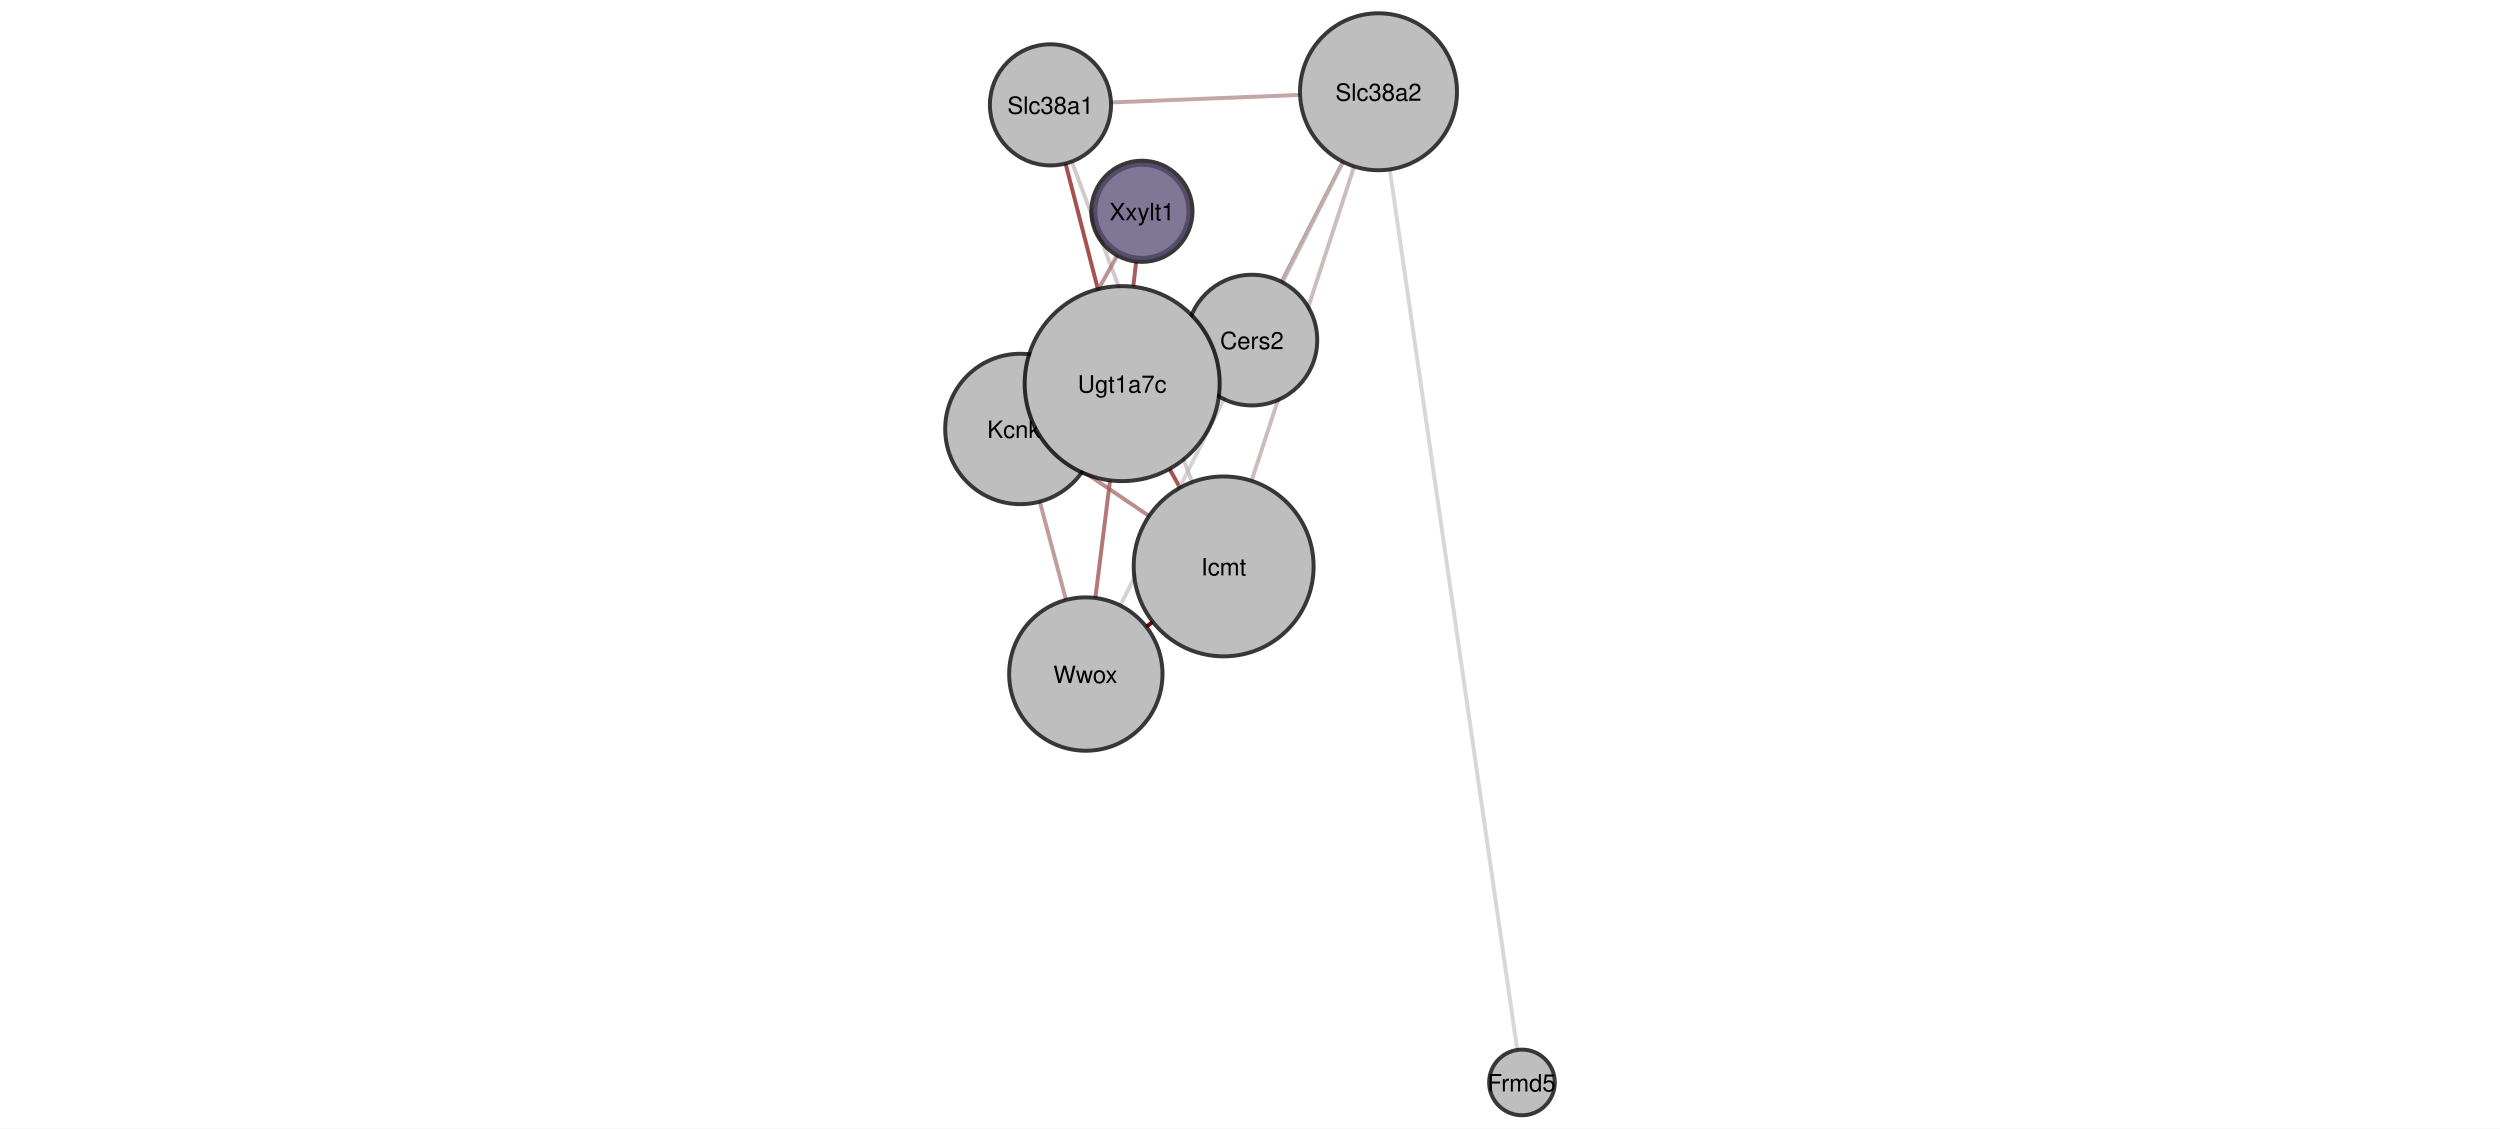
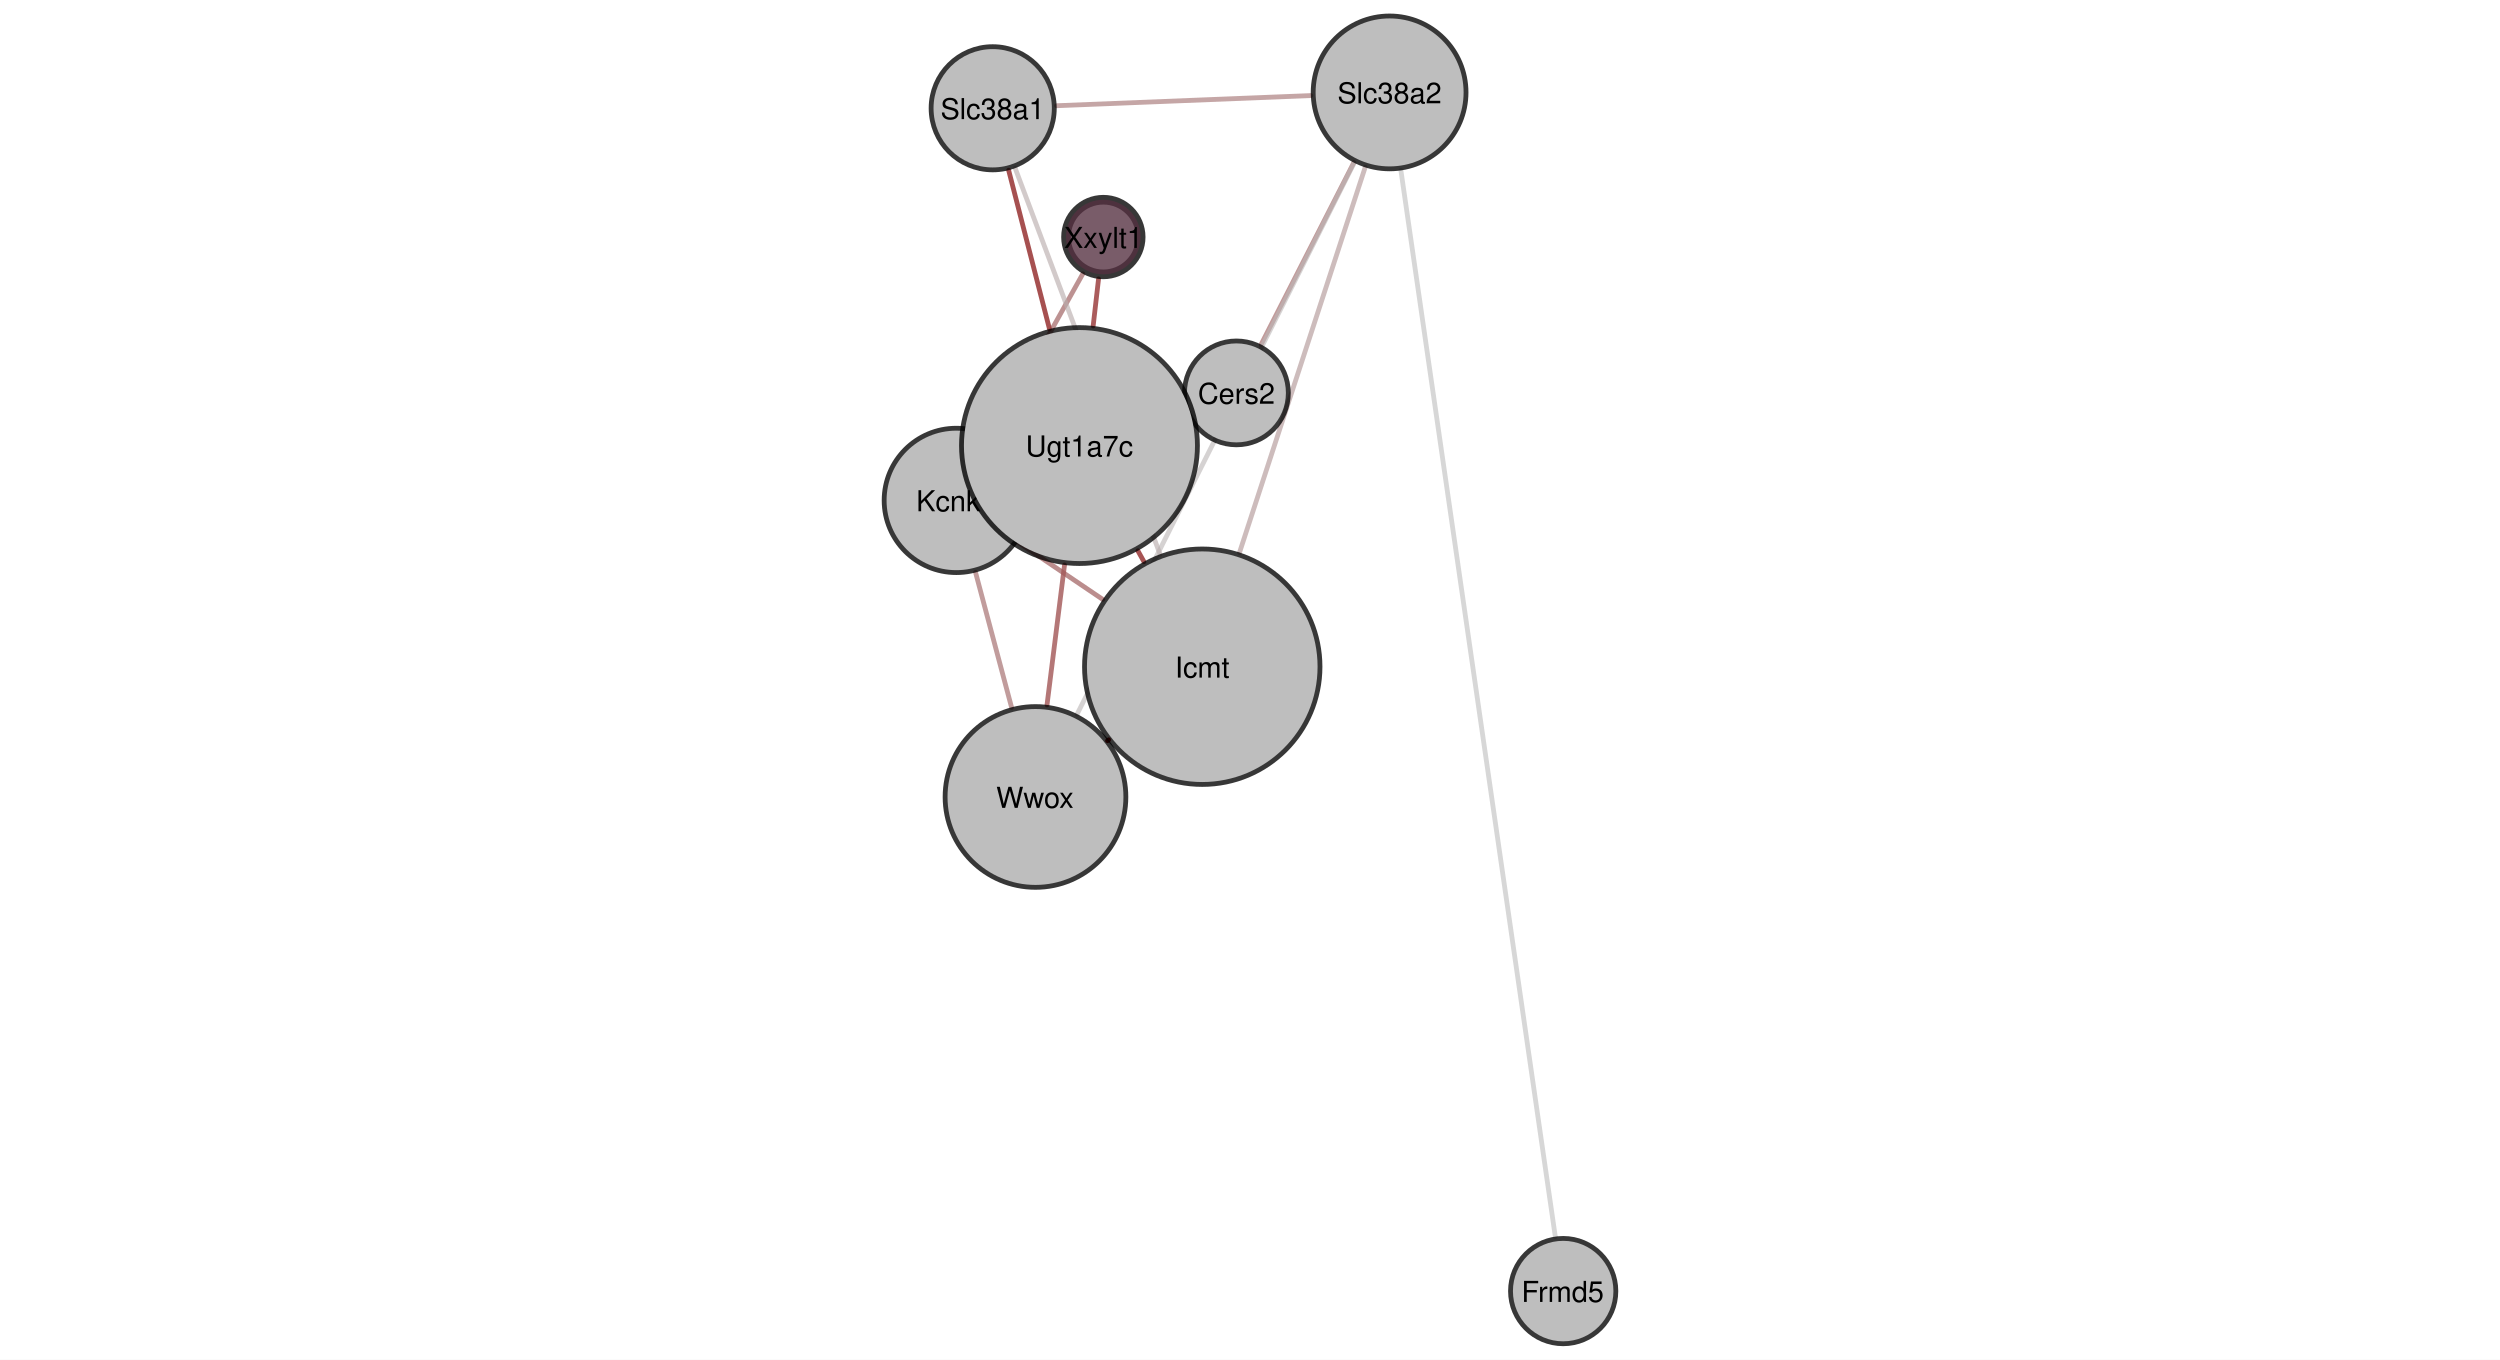
- <svg xmlns="http://www.w3.org/2000/svg" version="1.1" baseProfile="full" x="0px" y="0px" width="1513px" height="683px" viewBox="0 0 1513 683">
+ <svg xmlns="http://www.w3.org/2000/svg" version="1.1" baseProfile="full" x="0px" y="0px" width="877px" height="477px" viewBox="0 0 877 477">
  <g stroke-linejoin="miter" stroke-dashoffset="0" stroke-dasharray="none" stroke-width="1" stroke-miterlimit="10" stroke-linecap="square">
    <g fill-opacity="1" fill-rule="nonzero" stroke="none" fill="#ffffff">
-       <path d="M 0 0 L 1513 0 L 1513 683 L 0 683 L 0 0 z" />
-     </g>
-     <g transform="matrix(1.204102, 0, 0, 1.204102, 726.0262, 261.1444)">
+       <path d="M 0 0 L 877 0 L 877 477 L 0 477 L 0 0 z" />
+     </g>
+     <g transform="matrix(0.8444693, 0, 0, 0.8444693, 411.5578, 176.6225)">
+       <g stroke-linejoin="round" stroke-width="2" stroke-linecap="round" fill="none" stroke-opacity="0.608" stroke="#bebebe">
+         <path d="M 94.59 -138.357 L 158.725 304.538" />
+       </g>
+     </g>
+     <g transform="matrix(0.8444693, 0, 0, 0.8444693, 411.5578, 176.6225)">
+       <g stroke-linejoin="round" stroke-width="2" stroke-linecap="round" fill="none" stroke-opacity="0.678" stroke="#b59c9c">
+         <path d="M 27.549 20.363 L 79.743 -139.633" />
+       </g>
+     </g>
+     <g transform="matrix(0.8444693, 0, 0, 0.8444693, 411.5578, 176.6225)">
+       <g stroke-linejoin="round" stroke-width="2" stroke-linecap="round" fill="none" stroke-opacity="0.749" stroke="#ac7979">
+         <path d="M 36.51 -66.044 L 75.026 -141.591" />
+       </g>
+     </g>
+     <g transform="matrix(0.8444693, 0, 0, 0.8444693, 411.5578, 176.6225)">
+       <g stroke-linejoin="round" stroke-width="2" stroke-linecap="round" fill="none" stroke-opacity="0.624" stroke="#bcb7b7">
+         <path d="M -39.899 87.477 L 75.193 -141.506" />
+       </g>
+     </g>
+     <g transform="matrix(0.8444693, 0, 0, 0.8444693, 411.5578, 176.6225)">
+       <g stroke-linejoin="round" stroke-width="2" stroke-linecap="round" fill="none" stroke-opacity="0.725" stroke="#af8585">
+         <path d="M -48.42 -165.236 L 57.181 -169.454" />
+       </g>
+     </g>
+     <g transform="matrix(0.8444693, 0, 0, 0.8444693, 411.5578, 176.6225)">
+       <g stroke-linejoin="round" stroke-width="2" stroke-linecap="round" fill="none" stroke-opacity="0.769" stroke="#a97171">
+         <path d="M -37.549 -95.4 L -74.991 -28.327" />
+       </g>
+     </g>
+     <g transform="matrix(0.8444693, 0, 0, 0.8444693, 411.5578, 176.6225)">
+       <g stroke-linejoin="round" stroke-width="2" stroke-linecap="round" fill="none" stroke-opacity="0.863" stroke="#9d4242">
+         <path d="M -33.249 -73.739 L -31.009 -93.294" />
+       </g>
+     </g>
+     <g transform="matrix(0.8444693, 0, 0, 0.8444693, 411.5578, 176.6225)">
+       <g stroke-linejoin="round" stroke-width="2" stroke-linecap="round" fill="none" stroke-opacity="0.882" stroke="#9a3939">
+         <path d="M -68.357 -138.432 L -51.393 -72.487" />
+       </g>
+     </g>
+     <g transform="matrix(0.8444693, 0, 0, 0.8444693, 411.5578, 176.6225)">
+       <g stroke-linejoin="round" stroke-width="2" stroke-linecap="round" fill="none" stroke-opacity="0.643" stroke="#b9adad">
+         <path d="M -5.461 21.084 L -65.641 -139.288" />
+       </g>
+     </g>
+     <g transform="matrix(0.8444693, 0, 0, 0.8444693, 411.5578, 176.6225)">
      <g stroke-linejoin="round" stroke-width="2" stroke-linecap="round" fill="none" stroke-opacity="1" stroke="#8b0000">
-         <path d="M -24.347 96.25 L -26.047 97.578" />
-       </g>
-     </g>
-     <g transform="matrix(1.204102, 0, 0, 1.204102, 726.0262, 261.1444)">
-       <g stroke-linejoin="round" stroke-width="2" stroke-linecap="round" fill="none" stroke-opacity="0.643" stroke="#b9adad">
-         <path d="M -4.163 24.544 L -63.934 -134.739" />
-       </g>
-     </g>
-     <g transform="matrix(1.204102, 0, 0, 1.204102, 726.0262, 261.1444)">
-       <g stroke-linejoin="round" stroke-width="2" stroke-linecap="round" fill="none" stroke-opacity="0.678" stroke="#b59c9c">
-         <path d="M 26.403 23.877 L 77.354 -132.31" />
-       </g>
-     </g>
-     <g transform="matrix(1.204102, 0, 0, 1.204102, 726.0262, 261.1444)">
+         <path d="M -27.26 98.525 L -26.832 98.191" />
+       </g>
+     </g>
+     <g transform="matrix(0.8444693, 0, 0, 0.8444693, 411.5578, 176.6225)">
      <g stroke-linejoin="round" stroke-width="2" stroke-linecap="round" fill="none" stroke-opacity="0.878" stroke="#9b3b3b">
-         <path d="M -10.359 27.408 L -14.666 19.651" />
-       </g>
-     </g>
-     <g transform="matrix(1.204102, 0, 0, 1.204102, 726.0262, 261.1444)">
+         <path d="M -12.153 24.177 L -14.666 19.651" />
+       </g>
+     </g>
+     <g transform="matrix(0.8444693, 0, 0, 0.8444693, 411.5578, 176.6225)">
      <g stroke-linejoin="round" stroke-width="2" stroke-linecap="round" fill="none" stroke-opacity="0.776" stroke="#a86c6c">
-         <path d="M -26.207 41.923 L -57.954 20.454" />
-       </g>
-     </g>
-     <g transform="matrix(1.204102, 0, 0, 1.204102, 726.0262, 261.1444)">
-       <g stroke-linejoin="round" stroke-width="2" stroke-linecap="round" fill="none" stroke-opacity="0.749" stroke="#ac7979">
-         <path d="M 41.629 -76.085 L 71.527 -134.728" />
-       </g>
-     </g>
-     <g transform="matrix(1.204102, 0, 0, 1.204102, 726.0262, 261.1444)">
+         <path d="M -29.268 39.852 L -64.43 16.075" />
+       </g>
+     </g>
+     <g transform="matrix(0.8444693, 0, 0, 0.8444693, 411.5578, 176.6225)">
+       <g stroke-linejoin="round" stroke-width="2" stroke-linecap="round" fill="none" stroke-opacity="0.816" stroke="#a35858">
+         <path d="M -52.421 83.671 L -45.146 25.549" />
+       </g>
+     </g>
+     <g transform="matrix(0.8444693, 0, 0, 0.8444693, 411.5578, 176.6225)">
+       <g stroke-linejoin="round" stroke-width="2" stroke-linecap="round" fill="none" stroke-opacity="0.745" stroke="#ac7b7b">
+         <path d="M -67.147 84.676 L -82.102 28.652" />
+       </g>
+     </g>
+     <g transform="matrix(0.8444693, 0, 0, 0.8444693, 411.5578, 176.6225)">
      <g stroke-linejoin="round" stroke-width="2" stroke-linecap="round" fill="none" stroke-opacity="0.925" stroke="#952424">
-         <path d="M -5.818 -35.176 L 8.466 -39.969" />
-       </g>
-     </g>
-     <g transform="matrix(1.204102, 0, 0, 1.204102, 726.0262, 261.1444)">
+         <path d="M 4.867 -38.761 L 8.466 -39.969" />
+       </g>
+     </g>
+     <g transform="matrix(0.8444693, 0, 0, 0.8444693, 411.5578, 176.6225)">
      <g stroke-linejoin="round" stroke-width="2" stroke-linecap="round" fill="none" stroke-opacity="0.82" stroke="#a25757">
-         <path d="M -5.329 -33.814 L -53.872 -15.181" />
-       </g>
-     </g>
-     <g transform="matrix(1.204102, 0, 0, 1.204102, 726.0262, 261.1444)">
-       <g stroke-linejoin="round" stroke-width="2" stroke-linecap="round" fill="none" stroke-opacity="0.725" stroke="#af8585">
-         <path d="M -43.565 -165.43 L 49.484 -169.147" />
-       </g>
-     </g>
-     <g transform="matrix(1.204102, 0, 0, 1.204102, 726.0262, 261.1444)">
-       <g stroke-linejoin="round" stroke-width="2" stroke-linecap="round" fill="none" stroke-opacity="0.882" stroke="#9a3939">
-         <path d="M -67.147 -133.726 L -51.393 -72.487" />
-       </g>
-     </g>
-     <g transform="matrix(1.204102, 0, 0, 1.204102, 726.0262, 261.1444)">
-       <g stroke-linejoin="round" stroke-width="2" stroke-linecap="round" fill="none" stroke-opacity="0.769" stroke="#a97171">
-         <path d="M -41.902 -87.602 L -71.181 -35.153" />
-       </g>
-     </g>
-     <g transform="matrix(1.204102, 0, 0, 1.204102, 726.0262, 261.1444)">
-       <g stroke-linejoin="round" stroke-width="2" stroke-linecap="round" fill="none" stroke-opacity="0.863" stroke="#9d4242">
-         <path d="M -33.249 -73.739 L -32.025 -84.421" />
-       </g>
-     </g>
-     <g transform="matrix(1.204102, 0, 0, 1.204102, 726.0262, 261.1444)">
-       <g stroke-linejoin="round" stroke-width="2" stroke-linecap="round" fill="none" stroke-opacity="0.624" stroke="#bcb7b7">
-         <path d="M -39.452 86.588 L 71.734 -134.624" />
-       </g>
-     </g>
-     <g transform="matrix(1.204102, 0, 0, 1.204102, 726.0262, 261.1444)">
-       <g stroke-linejoin="round" stroke-width="2" stroke-linecap="round" fill="none" stroke-opacity="0.816" stroke="#a35858">
-         <path d="M -52.297 82.683 L -45.146 25.549" />
-       </g>
-     </g>
-     <g transform="matrix(1.204102, 0, 0, 1.204102, 726.0262, 261.1444)">
-       <g stroke-linejoin="round" stroke-width="2" stroke-linecap="round" fill="none" stroke-opacity="0.745" stroke="#ac7b7b">
-         <path d="M -67.404 83.714 L -80.086 36.205" />
-       </g>
-     </g>
-     <g transform="matrix(1.204102, 0, 0, 1.204102, 726.0262, 261.1444)">
-       <g stroke-linejoin="round" stroke-width="2" stroke-linecap="round" fill="none" stroke-opacity="0.608" stroke="#bebebe">
-         <path d="M 95.694 -130.733 L 159.495 309.857" />
-       </g>
-     </g>
-     <g transform="matrix(1.204102, 0, 0, 1.204102, 726.0262, 261.1444)">
-       <g stroke-linejoin="round" stroke-width="4" stroke-linecap="round" fill="none" stroke-opacity="0.784" stroke="#000000">
-         <path d="M 56.281 67.808 C 56.281 92.224 36.488 112.017 12.072 112.017 C -12.344 112.017 -32.137 92.224 -32.137 67.808 C -32.137 43.392 -12.344 23.599 12.072 23.599 C 36.488 23.599 56.281 43.392 56.281 67.808 z" />
-       </g>
-     </g>
-     <g transform="matrix(1.204102, 0, 0, 1.204102, 726.0262, 261.1444)">
-       <g fill-opacity="1" fill-rule="nonzero" stroke="none" fill="#bebebe">
-         <path d="M 56.281 67.808 C 56.281 92.224 36.488 112.017 12.072 112.017 C -12.344 112.017 -32.137 92.224 -32.137 67.808 C -32.137 43.392 -12.344 23.599 12.072 23.599 C 36.488 23.599 56.281 43.392 56.281 67.808 z" />
-       </g>
-     </g>
-     <g transform="matrix(1.204102, 0, 0, 1.204102, 726.9171, 348.2319)">
+         <path d="M 5.193 -37.853 L -61.17 -12.379" />
+       </g>
+     </g>
+     <g transform="matrix(0.8444693, 0, 0, 0.8444693, 411.5578, 176.6225)">
+       <g stroke-linejoin="round" stroke-width="4" stroke-linecap="round" fill="none" stroke-opacity="0.784" stroke="#000000">
+         <path d="M 120.64 -170.761 C 120.64 -153.783 106.876 -140.019 89.897 -140.019 C 72.919 -140.019 59.155 -153.783 59.155 -170.761 C 59.155 -187.74 72.919 -201.504 89.897 -201.504 C 106.876 -201.504 120.64 -187.74 120.64 -170.761 z" />
+       </g>
+     </g>
+     <g transform="matrix(0.8444693, 0, 0, 0.8444693, 411.5578, 176.6225)">
+       <g fill-opacity="1" fill-rule="nonzero" stroke="none" fill="#bebebe">
+         <path d="M 120.64 -170.761 C 120.64 -153.783 106.876 -140.019 89.897 -140.019 C 72.919 -140.019 59.155 -153.783 59.155 -170.761 C 59.155 -187.74 72.919 -201.504 89.897 -201.504 C 106.876 -201.504 120.64 -187.74 120.64 -170.761 z" />
+       </g>
+     </g>
+     <g transform="matrix(0.8444693, 0, 0, 0.8444693, 469.1629, 36.23483)">
+       <text fill-opacity="1" font-style="normal" font-family="Helvetica" font-weight="normal" stroke="none" fill="#000000" font-size="12" x="0" y="0">Slc38a2</text>
+     </g>
+     <g transform="matrix(0.8444693, 0, 0, 0.8444693, 411.5578, 176.6225)">
+       <g stroke-linejoin="round" stroke-width="4" stroke-linecap="round" fill="none" stroke-opacity="0.784" stroke="#000000">
+         <path d="M -13.518 -110.68 C -13.518 -102.12 -20.458 -95.18 -29.018 -95.18 C -37.579 -95.18 -44.518 -102.12 -44.518 -110.68 C -44.518 -119.241 -37.579 -126.18 -29.018 -126.18 C -20.458 -126.18 -13.518 -119.241 -13.518 -110.68 z" />
+       </g>
+     </g>
+     <g transform="matrix(0.8444693, 0, 0, 0.8444693, 411.5578, 176.6225)">
+       <g fill-opacity="0.784" fill-rule="nonzero" stroke="none" fill="#553040">
+         <path d="M -13.518 -110.68 C -13.518 -102.12 -20.458 -95.18 -29.018 -95.18 C -37.579 -95.18 -44.518 -102.12 -44.518 -110.68 C -44.518 -119.241 -37.579 -126.18 -29.018 -126.18 C -20.458 -126.18 -13.518 -119.241 -13.518 -110.68 z" />
+       </g>
+     </g>
+     <g transform="matrix(0.8444693, 0, 0, 0.8444693, 373.2549, 86.97123)">
+       <text fill-opacity="1" font-style="normal" font-family="Helvetica" font-weight="normal" stroke="none" fill="#000000" font-size="12" x="0" y="0">Xxylt1</text>
+     </g>
+     <g transform="matrix(0.8444693, 0, 0, 0.8444693, 411.5578, 176.6225)">
+       <g stroke-linejoin="round" stroke-width="4" stroke-linecap="round" fill="none" stroke-opacity="0.784" stroke="#000000">
+         <path d="M -50.399 -164.175 C -50.399 -150.599 -61.404 -139.594 -74.98 -139.594 C -88.555 -139.594 -99.561 -150.599 -99.561 -164.175 C -99.561 -177.751 -88.555 -188.756 -74.98 -188.756 C -61.404 -188.756 -50.399 -177.751 -50.399 -164.175 z" />
+       </g>
+     </g>
+     <g transform="matrix(0.8444693, 0, 0, 0.8444693, 411.5578, 176.6225)">
+       <g fill-opacity="1" fill-rule="nonzero" stroke="none" fill="#bebebe">
+         <path d="M -50.399 -164.175 C -50.399 -150.599 -61.404 -139.594 -74.98 -139.594 C -88.555 -139.594 -99.561 -150.599 -99.561 -164.175 C -99.561 -177.751 -88.555 -188.756 -74.98 -188.756 C -61.404 -188.756 -50.399 -177.751 -50.399 -164.175 z" />
+       </g>
+     </g>
+     <g transform="matrix(0.8444693, 0, 0, 0.8444693, 329.9295, 41.79689)">
+       <text fill-opacity="1" font-style="normal" font-family="Helvetica" font-weight="normal" stroke="none" fill="#000000" font-size="12" x="0" y="0">Slc38a1</text>
+     </g>
+     <g transform="matrix(0.8444693, 0, 0, 0.8444693, 411.5578, 176.6225)">
+       <g stroke-linejoin="round" stroke-width="4" stroke-linecap="round" fill="none" stroke-opacity="0.784" stroke="#000000">
+         <path d="M 59.977 67.808 C 59.977 94.266 38.529 115.714 12.072 115.714 C -14.386 115.714 -35.834 94.266 -35.834 67.808 C -35.834 41.351 -14.386 19.903 12.072 19.903 C 38.529 19.903 59.977 41.351 59.977 67.808 z" />
+       </g>
+     </g>
+     <g transform="matrix(0.8444693, 0, 0, 0.8444693, 411.5578, 176.6225)">
+       <g fill-opacity="1" fill-rule="nonzero" stroke="none" fill="#bebebe">
+         <path d="M 59.977 67.808 C 59.977 94.266 38.529 115.714 12.072 115.714 C -14.386 115.714 -35.834 94.266 -35.834 67.808 C -35.834 41.351 -14.386 19.903 12.072 19.903 C 38.529 19.903 59.977 41.351 59.977 67.808 z" />
+       </g>
+     </g>
+     <g transform="matrix(0.8444693, 0, 0, 0.8444693, 412.1826, 237.6994)">
      <text fill-opacity="1" font-style="normal" font-family="Helvetica" font-weight="normal" stroke="none" fill="#000000" font-size="12" x="0" y="0">Icmt</text>
    </g>
-     <g transform="matrix(1.204102, 0, 0, 1.204102, 726.0262, 261.1444)">
-       <g stroke-linejoin="round" stroke-width="4" stroke-linecap="round" fill="none" stroke-opacity="0.784" stroke="#000000">
-         <path d="M 58.097 -45.94 C 58.097 -28.357 43.843 -14.103 26.26 -14.103 C 8.678 -14.103 -5.576 -28.357 -5.576 -45.94 C -5.576 -63.523 8.678 -77.776 26.26 -77.776 C 43.843 -77.776 58.097 -63.523 58.097 -45.94 z" />
-       </g>
-     </g>
-     <g transform="matrix(1.204102, 0, 0, 1.204102, 726.0262, 261.1444)">
-       <g fill-opacity="1" fill-rule="nonzero" stroke="none" fill="#bebebe">
-         <path d="M 58.097 -45.94 C 58.097 -28.357 43.843 -14.103 26.26 -14.103 C 8.678 -14.103 -5.576 -28.357 -5.576 -45.94 C -5.576 -63.523 8.678 -77.776 26.26 -77.776 C 43.843 -77.776 58.097 -63.523 58.097 -45.94 z" />
-       </g>
-     </g>
-     <g transform="matrix(1.204102, 0, 0, 1.204102, 738.3749, 211.2677)">
+     <g transform="matrix(0.8444693, 0, 0, 0.8444693, 411.5578, 176.6225)">
+       <g stroke-linejoin="round" stroke-width="4" stroke-linecap="round" fill="none" stroke-opacity="0.784" stroke="#000000">
+         <path d="M -20.666 121.913 C -20.666 142.095 -37.026 158.455 -57.207 158.455 C -77.388 158.455 -93.748 142.095 -93.748 121.913 C -93.748 101.732 -77.388 85.372 -57.207 85.372 C -37.026 85.372 -20.666 101.732 -20.666 121.913 z" />
+       </g>
+     </g>
+     <g transform="matrix(0.8444693, 0, 0, 0.8444693, 411.5578, 176.6225)">
+       <g fill-opacity="1" fill-rule="nonzero" stroke="none" fill="#bebebe">
+         <path d="M -20.666 121.913 C -20.666 142.095 -37.026 158.455 -57.207 158.455 C -77.388 158.455 -93.748 142.095 -93.748 121.913 C -93.748 101.732 -77.388 85.372 -57.207 85.372 C -37.026 85.372 -20.666 101.732 -20.666 121.913 z" />
+       </g>
+     </g>
+     <g transform="matrix(0.8444693, 0, 0, 0.8444693, 349.4555, 283.3897)">
+       <text fill-opacity="1" font-style="normal" font-family="Helvetica" font-weight="normal" stroke="none" fill="#000000" font-size="12" x="0" y="0">Wwox</text>
+     </g>
+     <g transform="matrix(0.8444693, 0, 0, 0.8444693, 411.5578, 176.6225)">
+       <g stroke-linejoin="round" stroke-width="4" stroke-linecap="round" fill="none" stroke-opacity="0.784" stroke="#000000">
+         <path d="M 182.878 327.177 C 182.878 338.705 173.532 348.051 162.003 348.051 C 150.474 348.051 141.129 338.705 141.129 327.177 C 141.129 315.648 150.474 306.302 162.003 306.302 C 173.532 306.302 182.878 315.648 182.878 327.177 z" />
+       </g>
+     </g>
+     <g transform="matrix(0.8444693, 0, 0, 0.8444693, 411.5578, 176.6225)">
+       <g fill-opacity="1" fill-rule="nonzero" stroke="none" fill="#bebebe">
+         <path d="M 182.878 327.177 C 182.878 338.705 173.532 348.051 162.003 348.051 C 150.474 348.051 141.129 338.705 141.129 327.177 C 141.129 315.648 150.474 306.302 162.003 306.302 C 173.532 306.302 182.878 315.648 182.878 327.177 z" />
+       </g>
+     </g>
+     <g transform="matrix(0.8444693, 0, 0, 0.8444693, 533.7256, 456.7281)">
+       <text fill-opacity="1" font-style="normal" font-family="Helvetica" font-weight="normal" stroke="none" fill="#000000" font-size="12" x="0" y="0">Frmd5</text>
+     </g>
+     <g transform="matrix(0.8444693, 0, 0, 0.8444693, 411.5578, 176.6225)">
+       <g stroke-linejoin="round" stroke-width="4" stroke-linecap="round" fill="none" stroke-opacity="0.784" stroke="#000000">
+         <path d="M 46.826 -45.94 C 46.826 -34.582 37.619 -25.374 26.26 -25.374 C 14.902 -25.374 5.695 -34.582 5.695 -45.94 C 5.695 -57.298 14.902 -66.506 26.26 -66.506 C 37.619 -66.506 46.826 -57.298 46.826 -45.94 z" />
+       </g>
+     </g>
+     <g transform="matrix(0.8444693, 0, 0, 0.8444693, 411.5578, 176.6225)">
+       <g fill-opacity="1" fill-rule="nonzero" stroke="none" fill="#bebebe">
+         <path d="M 46.826 -45.94 C 46.826 -34.582 37.619 -25.374 26.26 -25.374 C 14.902 -25.374 5.695 -34.582 5.695 -45.94 C 5.695 -57.298 14.902 -66.506 26.26 -66.506 C 37.619 -66.506 46.826 -57.298 46.826 -45.94 z" />
+       </g>
+     </g>
+     <g transform="matrix(0.8444693, 0, 0, 0.8444693, 420.2183, 141.6427)">
      <text fill-opacity="1" font-style="normal" font-family="Helvetica" font-weight="normal" stroke="none" fill="#000000" font-size="12" x="0" y="0">Cers2</text>
    </g>
-     <g transform="matrix(1.204102, 0, 0, 1.204102, 726.0262, 261.1444)">
-       <g stroke-linejoin="round" stroke-width="4" stroke-linecap="round" fill="none" stroke-opacity="0.784" stroke="#000000">
-         <path d="M -45.54 -164.175 C -45.54 -147.916 -58.72 -134.735 -74.98 -134.735 C -91.239 -134.735 -104.42 -147.916 -104.42 -164.175 C -104.42 -180.434 -91.239 -193.615 -74.98 -193.615 C -58.72 -193.615 -45.54 -180.434 -45.54 -164.175 z" />
-       </g>
-     </g>
-     <g transform="matrix(1.204102, 0, 0, 1.204102, 726.0262, 261.1444)">
-       <g fill-opacity="1" fill-rule="nonzero" stroke="none" fill="#bebebe">
-         <path d="M -45.54 -164.175 C -45.54 -147.916 -58.72 -134.735 -74.98 -134.735 C -91.239 -134.735 -104.42 -147.916 -104.42 -164.175 C -104.42 -180.434 -91.239 -193.615 -74.98 -193.615 C -58.72 -193.615 -45.54 -180.434 -45.54 -164.175 z" />
-       </g>
-     </g>
-     <g transform="matrix(1.204102, 0, 0, 1.204102, 609.6351, 68.90083)">
-       <text fill-opacity="1" font-style="normal" font-family="Helvetica" font-weight="normal" stroke="none" fill="#000000" font-size="12" x="0" y="0">Slc38a1</text>
-     </g>
-     <g transform="matrix(1.204102, 0, 0, 1.204102, 726.0262, 261.1444)">
-       <g stroke-linejoin="round" stroke-width="4" stroke-linecap="round" fill="none" stroke-opacity="0.784" stroke="#000000">
-         <path d="M -4.587 -110.68 C -4.587 -97.188 -15.526 -86.249 -29.018 -86.249 C -42.511 -86.249 -53.45 -97.188 -53.45 -110.68 C -53.45 -124.173 -42.511 -135.112 -29.018 -135.112 C -15.526 -135.112 -4.587 -124.173 -4.587 -110.68 z" />
-       </g>
-     </g>
-     <g transform="matrix(1.204102, 0, 0, 1.204102, 726.0262, 261.1444)">
-       <g fill-opacity="0.784" fill-rule="nonzero" stroke="none" fill="#5d5179">
-         <path d="M -4.587 -110.68 C -4.587 -97.188 -15.526 -86.249 -29.018 -86.249 C -42.511 -86.249 -53.45 -97.188 -53.45 -110.68 C -53.45 -124.173 -42.511 -135.112 -29.018 -135.112 C -15.526 -135.112 -4.587 -124.173 -4.587 -110.68 z" />
-       </g>
-     </g>
-     <g transform="matrix(1.204102, 0, 0, 1.204102, 671.4114, 133.3135)">
-       <text fill-opacity="1" font-style="normal" font-family="Helvetica" font-weight="normal" stroke="none" fill="#000000" font-size="12" x="0" y="0">Xxylt1</text>
-     </g>
-     <g transform="matrix(1.204102, 0, 0, 1.204102, 726.0262, 261.1444)">
-       <g stroke-linejoin="round" stroke-width="4" stroke-linecap="round" fill="none" stroke-opacity="0.784" stroke="#000000">
-         <path d="M -19.67 121.913 C -19.67 142.644 -36.476 159.45 -57.207 159.45 C -77.938 159.45 -94.744 142.644 -94.744 121.913 C -94.744 101.182 -77.938 84.377 -57.207 84.377 C -36.476 84.377 -19.67 101.182 -19.67 121.913 z" />
-       </g>
-     </g>
-     <g transform="matrix(1.204102, 0, 0, 1.204102, 726.0262, 261.1444)">
-       <g fill-opacity="1" fill-rule="nonzero" stroke="none" fill="#bebebe">
-         <path d="M -19.67 121.913 C -19.67 142.644 -36.476 159.45 -57.207 159.45 C -77.938 159.45 -94.744 142.644 -94.744 121.913 C -94.744 101.182 -77.938 84.377 -57.207 84.377 C -36.476 84.377 -19.67 101.182 -19.67 121.913 z" />
-       </g>
-     </g>
-     <g transform="matrix(1.204102, 0, 0, 1.204102, 637.4766, 413.3802)">
-       <text fill-opacity="1" font-style="normal" font-family="Helvetica" font-weight="normal" stroke="none" fill="#000000" font-size="12" x="0" y="0">Wwox</text>
-     </g>
-     <g transform="matrix(1.204102, 0, 0, 1.204102, 726.0262, 261.1444)">
-       <g stroke-linejoin="round" stroke-width="4" stroke-linecap="round" fill="none" stroke-opacity="0.784" stroke="#000000">
-         <path d="M 128.343 -170.761 C 128.343 -149.528 111.13 -132.316 89.897 -132.316 C 68.664 -132.316 51.452 -149.528 51.452 -170.761 C 51.452 -191.994 68.664 -209.207 89.897 -209.207 C 111.13 -209.207 128.343 -191.994 128.343 -170.761 z" />
-       </g>
-     </g>
-     <g transform="matrix(1.204102, 0, 0, 1.204102, 726.0262, 261.1444)">
-       <g fill-opacity="1" fill-rule="nonzero" stroke="none" fill="#bebebe">
-         <path d="M 128.343 -170.761 C 128.343 -149.528 111.13 -132.316 89.897 -132.316 C 68.664 -132.316 51.452 -149.528 51.452 -170.761 C 51.452 -191.994 68.664 -209.207 89.897 -209.207 C 111.13 -209.207 128.343 -191.994 128.343 -170.761 z" />
-       </g>
-     </g>
-     <g transform="matrix(1.204102, 0, 0, 1.204102, 808.1636, 60.97007)">
-       <text fill-opacity="1" font-style="normal" font-family="Helvetica" font-weight="normal" stroke="none" fill="#000000" font-size="12" x="0" y="0">Slc38a2</text>
-     </g>
-     <g transform="matrix(1.204102, 0, 0, 1.204102, 726.0262, 261.1444)">
-       <g stroke-linejoin="round" stroke-width="4" stroke-linecap="round" fill="none" stroke-opacity="0.784" stroke="#000000">
-         <path d="M -53.296 -1.278 C -53.296 19.044 -69.769 35.518 -90.091 35.518 C -110.413 35.518 -126.887 19.044 -126.887 -1.278 C -126.887 -21.6 -110.413 -38.073 -90.091 -38.073 C -69.769 -38.073 -53.296 -21.6 -53.296 -1.278 z" />
-       </g>
-     </g>
-     <g transform="matrix(1.204102, 0, 0, 1.204102, 726.0262, 261.1444)">
-       <g fill-opacity="1" fill-rule="nonzero" stroke="none" fill="#bebebe">
-         <path d="M -53.296 -1.278 C -53.296 19.044 -69.769 35.518 -90.091 35.518 C -110.413 35.518 -126.887 19.044 -126.887 -1.278 C -126.887 -21.6 -110.413 -38.073 -90.091 -38.073 C -69.769 -38.073 -53.296 -21.6 -53.296 -1.278 z" />
-       </g>
-     </g>
-     <g transform="matrix(1.204102, 0, 0, 1.204102, 597.4681, 265.0452)">
+     <g transform="matrix(0.8444693, 0, 0, 0.8444693, 411.5578, 176.6225)">
+       <g stroke-linejoin="round" stroke-width="4" stroke-linecap="round" fill="none" stroke-opacity="0.784" stroke="#000000">
+         <path d="M -61.113 -1.278 C -61.113 14.726 -74.087 27.7 -90.091 27.7 C -106.095 27.7 -119.069 14.726 -119.069 -1.278 C -119.069 -17.282 -106.095 -30.256 -90.091 -30.256 C -74.087 -30.256 -61.113 -17.282 -61.113 -1.278 z" />
+       </g>
+     </g>
+     <g transform="matrix(0.8444693, 0, 0, 0.8444693, 411.5578, 176.6225)">
+       <g fill-opacity="1" fill-rule="nonzero" stroke="none" fill="#bebebe">
+         <path d="M -61.113 -1.278 C -61.113 14.726 -74.087 27.7 -90.091 27.7 C -106.095 27.7 -119.069 14.726 -119.069 -1.278 C -119.069 -17.282 -106.095 -30.256 -90.091 -30.256 C -74.087 -30.256 -61.113 -17.282 -61.113 -1.278 z" />
+       </g>
+     </g>
+     <g transform="matrix(0.8444693, 0, 0, 0.8444693, 321.3965, 179.3583)">
      <text fill-opacity="1" font-style="normal" font-family="Helvetica" font-weight="normal" stroke="none" fill="#000000" font-size="12" x="0" y="0">Kcnk1</text>
    </g>
-     <g transform="matrix(1.204102, 0, 0, 1.204102, 726.0262, 261.1444)">
+     <g transform="matrix(0.8444693, 0, 0, 0.8444693, 411.5578, 176.6225)">
      <g stroke-linejoin="round" stroke-width="4" stroke-linecap="round" fill="none" stroke-opacity="0.784" stroke="#000000">
        <path d="M 9.063 -24.064 C 9.063 2.446 -12.427 23.936 -38.937 23.936 C -65.446 23.936 -86.937 2.446 -86.937 -24.064 C -86.937 -50.573 -65.446 -72.064 -38.937 -72.064 C -12.427 -72.064 9.063 -50.573 9.063 -24.064 z" />
      </g>
    </g>
-     <g transform="matrix(1.204102, 0, 0, 1.204102, 726.0262, 261.1444)">
+     <g transform="matrix(0.8444693, 0, 0, 0.8444693, 411.5578, 176.6225)">
      <g fill-opacity="1" fill-rule="nonzero" stroke="none" fill="#bebebe">
        <path d="M 9.063 -24.064 C 9.063 2.446 -12.427 23.936 -38.937 23.936 C -65.446 23.936 -86.937 2.446 -86.937 -24.064 C -86.937 -50.573 -65.446 -72.064 -38.937 -72.064 C -12.427 -72.064 9.063 -50.573 9.063 -24.064 z" />
      </g>
    </g>
-     <g transform="matrix(1.204102, 0, 0, 1.204102, 652.2337, 237.609)">
+     <g transform="matrix(0.8444693, 0, 0, 0.8444693, 359.8051, 160.1165)">
      <text fill-opacity="1" font-style="normal" font-family="Helvetica" font-weight="normal" stroke="none" fill="#000000" font-size="12" x="0" y="0">Ugt1a7c</text>
-     </g>
-     <g transform="matrix(1.204102, 0, 0, 1.204102, 726.0262, 261.1444)">
-       <g stroke-linejoin="round" stroke-width="4" stroke-linecap="round" fill="none" stroke-opacity="0.784" stroke="#000000">
-         <path d="M 177.503 327.177 C 177.503 335.737 170.564 342.677 162.003 342.677 C 153.443 342.677 146.503 335.737 146.503 327.177 C 146.503 318.616 153.443 311.677 162.003 311.677 C 170.564 311.677 177.503 318.616 177.503 327.177 z" />
-       </g>
-     </g>
-     <g transform="matrix(1.204102, 0, 0, 1.204102, 726.0262, 261.1444)">
-       <g fill-opacity="1" fill-rule="nonzero" stroke="none" fill="#bebebe">
-         <path d="M 177.503 327.177 C 177.503 335.737 170.564 342.677 162.003 342.677 C 153.443 342.677 146.503 335.737 146.503 327.177 C 146.503 318.616 153.443 311.677 162.003 311.677 C 170.564 311.677 177.503 318.616 177.503 327.177 z" />
-       </g>
-     </g>
-     <g transform="matrix(1.204102, 0, 0, 1.204102, 900.2214, 660.5378)">
-       <text fill-opacity="1" font-style="normal" font-family="Helvetica" font-weight="normal" stroke="none" fill="#000000" font-size="12" x="0" y="0">Frmd5</text>
    </g>
  </g>
</svg>
